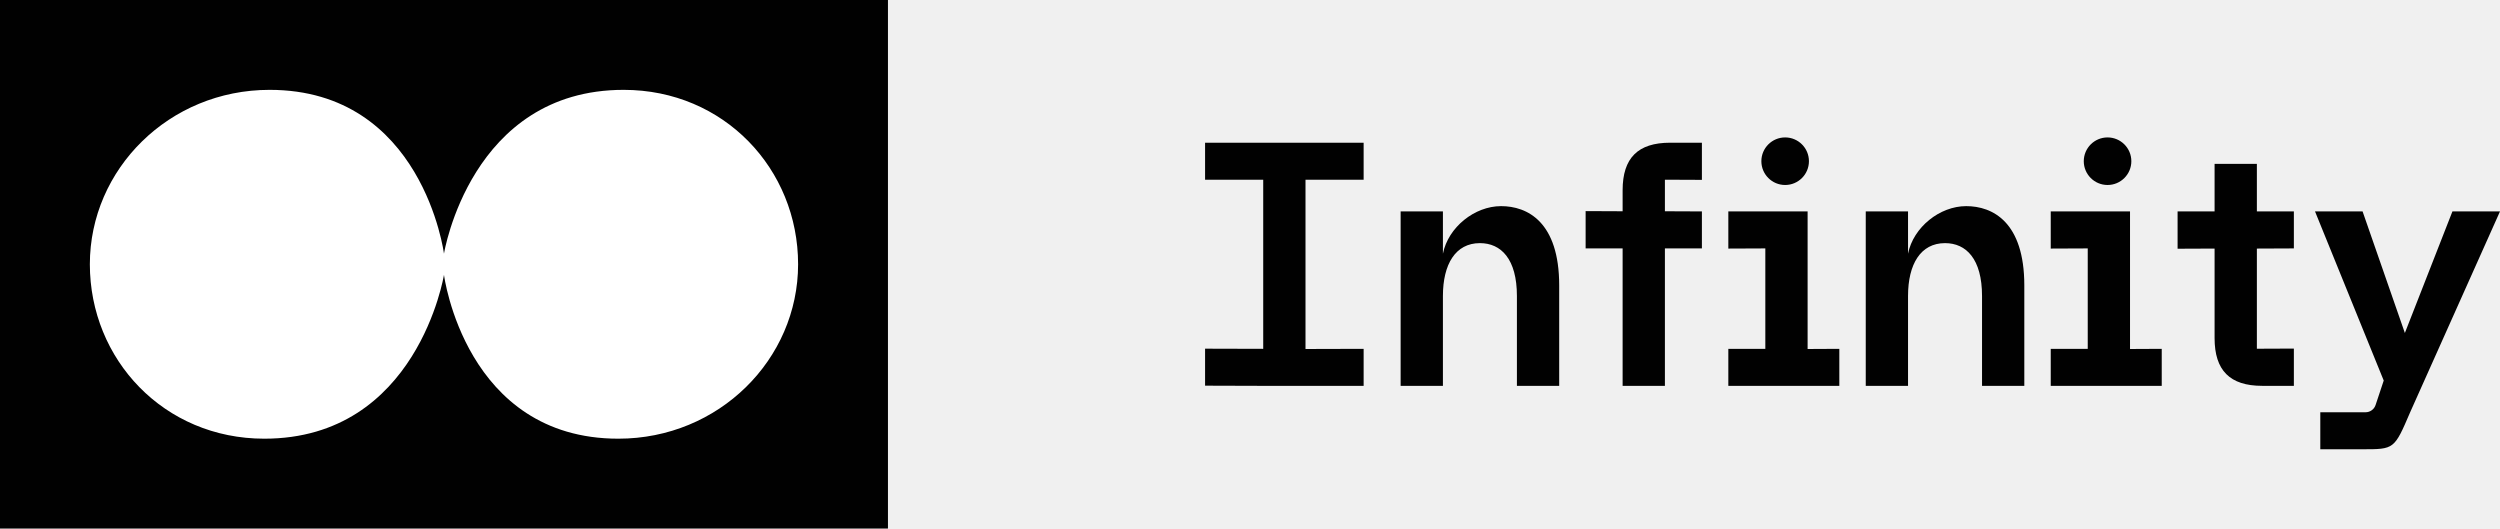
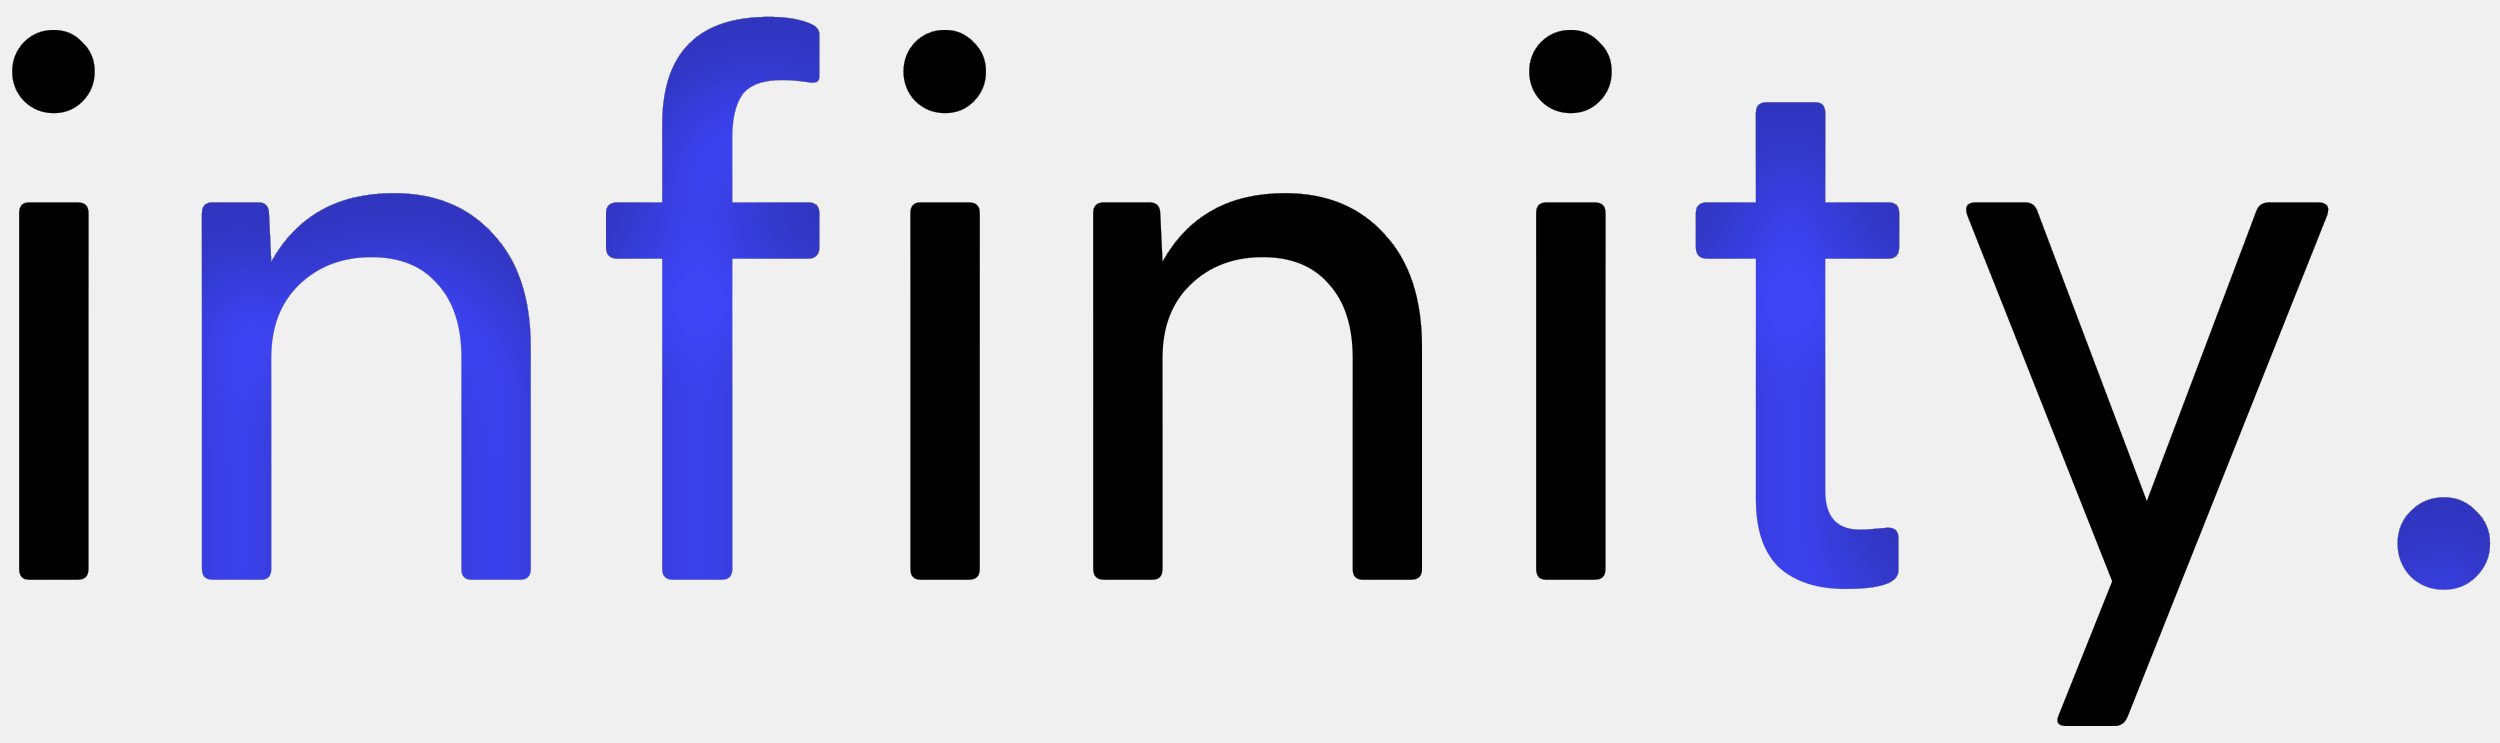
- <svg xmlns="http://www.w3.org/2000/svg" width="473" height="100" viewBox="0 0 473 100" fill="none">
-   <path d="M295 54V73H287V56C287 49 284 46 280 46C275.37 46 273 50 273 56V73H265V40H273V48C274 43 278.99 39 284 39C289 39 295 42 295 54Z" fill="#010101" />
-   <path d="M383 54V73H375V56C375 49 372 46 368 46C363.37 46 361 50 361 56V73H353V40H361V48C362 43 366.99 39 372 39C377 39 383 42 383 54Z" fill="#010101" />
-   <path d="M307 36C307 29.89 309.89 27 316 27H322V34.03L315 34V39.97L322 40V47H315V73H307V47H300V39.94L307 39.97V36Z" fill="#010101" />
-   <path d="M419 47.03L412 47.06V40H419V31H427V40H434V47L427 47.03V65.98L434 65.95V73H428C421.89 73 419 70.08 419 63.97V47.03Z" fill="#010101" />
-   <path d="M337.75 35C340.235 35 342.25 32.985 342.25 30.5C342.25 28.015 340.235 26 337.75 26C335.265 26 333.25 28.015 333.25 30.5C333.25 32.985 335.265 35 337.75 35Z" fill="#010101" />
-   <path d="M348 66L342 66.03V40H327V47.03L334 47V66H327V73H348V66Z" fill="#010101" />
-   <path d="M258 66L247 66.03V34H258V27H228V34H239V66L228 65.97V72.97L238 73H258V66Z" fill="#010101" />
-   <path d="M398.75 35C401.235 35 403.25 32.985 403.25 30.5C403.25 28.015 401.235 26 398.75 26C396.265 26 394.25 28.015 394.25 30.5C394.25 32.985 396.265 35 398.75 35Z" fill="#010101" />
-   <path d="M409 66L403 66.03V40H388V47.03L395 47V66H388V73H409V66Z" fill="#010101" />
-   <path d="M464 40L455 63L447 40H438L451 72L449.46 76.63C449.19 77.45 448.42 78 447.56 78H444H439V85H447C453 85 453 85 456 78L473 40H464Z" fill="#010101" />
-   <path d="M168 0H0V100H168V0Z" fill="#010101" />
-   <path d="M118 17C89 17 84 48 84 48C84 48 80 17 51 17C32 17 17 32 17 50C17 68 31 83 50 83C79 83 84 52 84 52C84 52 88 83 117 83C136 83 151 68 151 50C151 32 137 17 118 17Z" fill="white" />
+ <svg xmlns="http://www.w3.org/2000/svg" width="138" height="41" viewBox="0 0 138 41" fill="none">
+   <g filter="url(#filter0_i)">
+     <path d="M2.973 6.245C2.321 6.245 1.768 6.018 1.315 5.565C0.89 5.112 0.677 4.573 0.677 3.95C0.677 3.327 0.89 2.788 1.315 2.335C1.768 1.882 2.321 1.655 2.973 1.655C3.596 1.655 4.12 1.882 4.545 2.335C4.998 2.76 5.225 3.298 5.225 3.95C5.225 4.602 4.998 5.154 4.545 5.607C4.12 6.032 3.596 6.245 2.973 6.245ZM1.613 32C1.244 32 1.06 31.802 1.06 31.405V11.77C1.06 11.373 1.244 11.175 1.613 11.175H4.29C4.687 11.175 4.885 11.373 4.885 11.77V31.405C4.885 31.802 4.687 32 4.29 32H1.613ZM52.17 6.245C51.518 6.245 50.965 6.018 50.512 5.565C50.087 5.112 49.875 4.573 49.875 3.95C49.875 3.327 50.087 2.788 50.512 2.335C50.965 1.882 51.518 1.655 52.17 1.655C52.793 1.655 53.317 1.882 53.742 2.335C54.195 2.76 54.422 3.298 54.422 3.95C54.422 4.602 54.195 5.154 53.742 5.607C53.317 6.032 52.793 6.245 52.17 6.245ZM50.81 32C50.441 32 50.257 31.802 50.257 31.405V11.77C50.257 11.373 50.441 11.175 50.81 11.175H53.487C53.884 11.175 54.082 11.373 54.082 11.77V31.405C54.082 31.802 53.884 32 53.487 32H50.81ZM60.941 32C60.545 32 60.346 31.802 60.346 31.405V11.77C60.346 11.373 60.545 11.175 60.941 11.175H63.449C63.846 11.175 64.044 11.387 64.044 11.812L64.171 14.447C65.588 11.926 67.841 10.665 70.929 10.665C73.224 10.665 75.052 11.416 76.412 12.918C77.8 14.391 78.494 16.473 78.494 19.165V31.405C78.494 31.802 78.296 32 77.899 32H75.222C74.853 32 74.669 31.802 74.669 31.405V19.76C74.669 18.003 74.23 16.643 73.352 15.68C72.501 14.688 71.283 14.193 69.697 14.193C68.082 14.193 66.75 14.703 65.701 15.723C64.681 16.714 64.171 18.06 64.171 19.76V31.405C64.171 31.802 63.987 32 63.619 32H60.941ZM86.711 6.245C86.059 6.245 85.507 6.018 85.053 5.565C84.628 5.112 84.416 4.573 84.416 3.95C84.416 3.327 84.628 2.788 85.053 2.335C85.507 1.882 86.059 1.655 86.711 1.655C87.334 1.655 87.858 1.882 88.283 2.335C88.737 2.76 88.963 3.298 88.963 3.95C88.963 4.602 88.737 5.154 88.283 5.607C87.858 6.032 87.334 6.245 86.711 6.245ZM85.351 32C84.982 32 84.798 31.802 84.798 31.405V11.77C84.798 11.373 84.982 11.175 85.351 11.175H88.028C88.425 11.175 88.623 11.373 88.623 11.77V31.405C88.623 31.802 88.425 32 88.028 32H85.351ZM114.085 40.075C113.603 40.075 113.462 39.862 113.66 39.438L116.593 32.085L108.603 11.898C108.433 11.416 108.588 11.175 109.07 11.175H111.79C112.13 11.175 112.357 11.345 112.47 11.685L118.505 27.665L124.54 11.685C124.653 11.345 124.894 11.175 125.263 11.175H127.94C128.45 11.175 128.62 11.416 128.45 11.898L117.443 39.565C117.301 39.905 117.06 40.075 116.72 40.075H114.085Z" fill="black" />
+     <path d="M11.744 32C11.348 32 11.149 31.802 11.149 31.405V11.77C11.149 11.373 11.348 11.175 11.744 11.175H14.252C14.649 11.175 14.847 11.387 14.847 11.812L14.974 14.447C16.391 11.926 18.644 10.665 21.732 10.665C24.027 10.665 25.854 11.416 27.214 12.918C28.603 14.391 29.297 16.473 29.297 19.165V31.405C29.297 31.802 29.099 32 28.702 32H26.024C25.656 32 25.472 31.802 25.472 31.405V19.76C25.472 18.003 25.033 16.643 24.154 15.68C23.304 14.688 22.086 14.193 20.499 14.193C18.884 14.193 17.553 14.703 16.504 15.723C15.484 16.714 14.974 18.06 14.974 19.76V31.405C14.974 31.802 14.79 32 14.422 32H11.744ZM37.151 32C36.755 32 36.556 31.802 36.556 31.405V14.277H34.091C33.666 14.277 33.454 14.065 33.454 13.64V11.77C33.454 11.373 33.666 11.175 34.091 11.175H36.556V6.883C36.556 2.916 38.525 0.932 42.464 0.932C43.455 0.932 44.249 1.074 44.844 1.357C45.099 1.499 45.226 1.683 45.226 1.91V4.247C45.226 4.503 45.042 4.602 44.674 4.545C44.107 4.46 43.611 4.418 43.186 4.418C42.109 4.418 41.373 4.687 40.976 5.225C40.608 5.763 40.424 6.543 40.424 7.562V11.175H44.589C45.014 11.175 45.226 11.373 45.226 11.77V13.64C45.226 14.065 45.014 14.277 44.589 14.277H40.424V31.405C40.424 31.802 40.225 32 39.829 32H37.151ZM101.858 32.51C100.299 32.51 99.081 32.113 98.203 31.32C97.353 30.498 96.928 29.252 96.928 27.58V14.277H94.25C93.825 14.277 93.613 14.065 93.613 13.64V11.77C93.613 11.373 93.825 11.175 94.25 11.175H96.928V6.245C96.928 5.848 97.126 5.65 97.523 5.65H100.2C100.569 5.65 100.753 5.848 100.753 6.245V11.175H104.238C104.634 11.175 104.833 11.373 104.833 11.77V13.64C104.833 14.065 104.634 14.277 104.238 14.277H100.753V27.113C100.753 28.529 101.39 29.238 102.665 29.238C102.977 29.238 103.416 29.209 103.983 29.152C104.521 29.067 104.79 29.252 104.79 29.705V31.49C104.79 32.17 103.813 32.51 101.858 32.51ZM136.684 31.83C136.202 32.312 135.607 32.553 134.899 32.553C134.19 32.553 133.581 32.312 133.071 31.83C132.59 31.32 132.349 30.711 132.349 30.003C132.349 29.294 132.59 28.699 133.071 28.218C133.581 27.707 134.19 27.453 134.899 27.453C135.607 27.453 136.202 27.707 136.684 28.218C137.194 28.699 137.449 29.294 137.449 30.003C137.449 30.711 137.194 31.32 136.684 31.83Z" fill="#4047FF" />
+   </g>
+   <defs>
+     <filter id="filter0_i" x="0.678" y="0.933" width="136.771" height="43.142" filterUnits="userSpaceOnUse" color-interpolation-filters="sRGB">
+       <feFlood flood-opacity="0" result="BackgroundImageFix" />
+       <feBlend mode="normal" in="SourceGraphic" in2="BackgroundImageFix" result="shape" />
+       <feColorMatrix in="SourceAlpha" type="matrix" values="0 0 0 0 0 0 0 0 0 0 0 0 0 0 0 0 0 0 127 0" result="hardAlpha" />
+       <feOffset dy="4" />
+       <feGaussianBlur stdDeviation="2" />
+       <feComposite in2="hardAlpha" operator="arithmetic" k2="-1" k3="1" />
+       <feColorMatrix type="matrix" values="0 0 0 0 0 0 0 0 0 0 0 0 0 0 0 0 0 0 0.25 0" />
+       <feBlend mode="normal" in2="shape" result="effect1_innerShadow" />
+     </filter>
+   </defs>
</svg>
